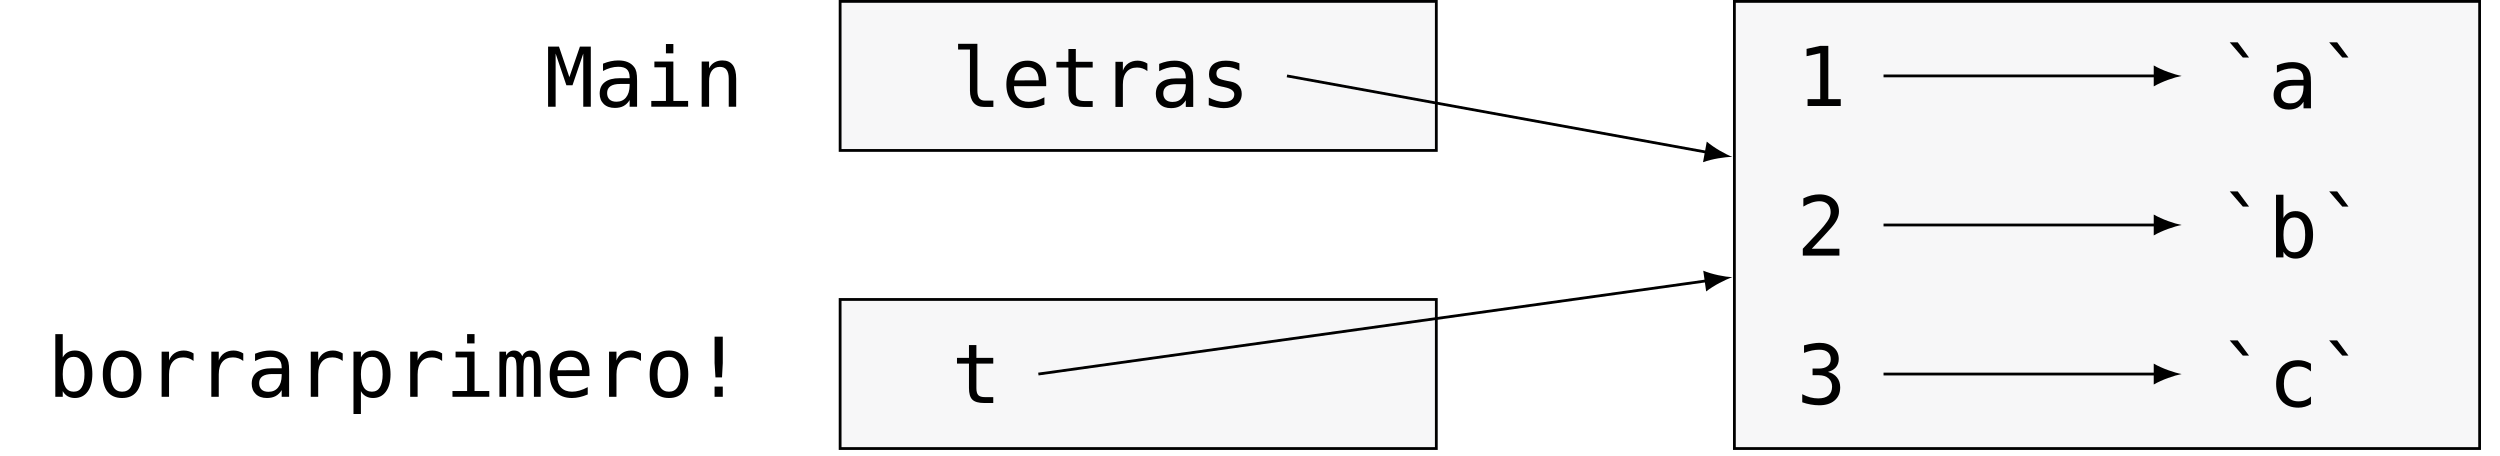
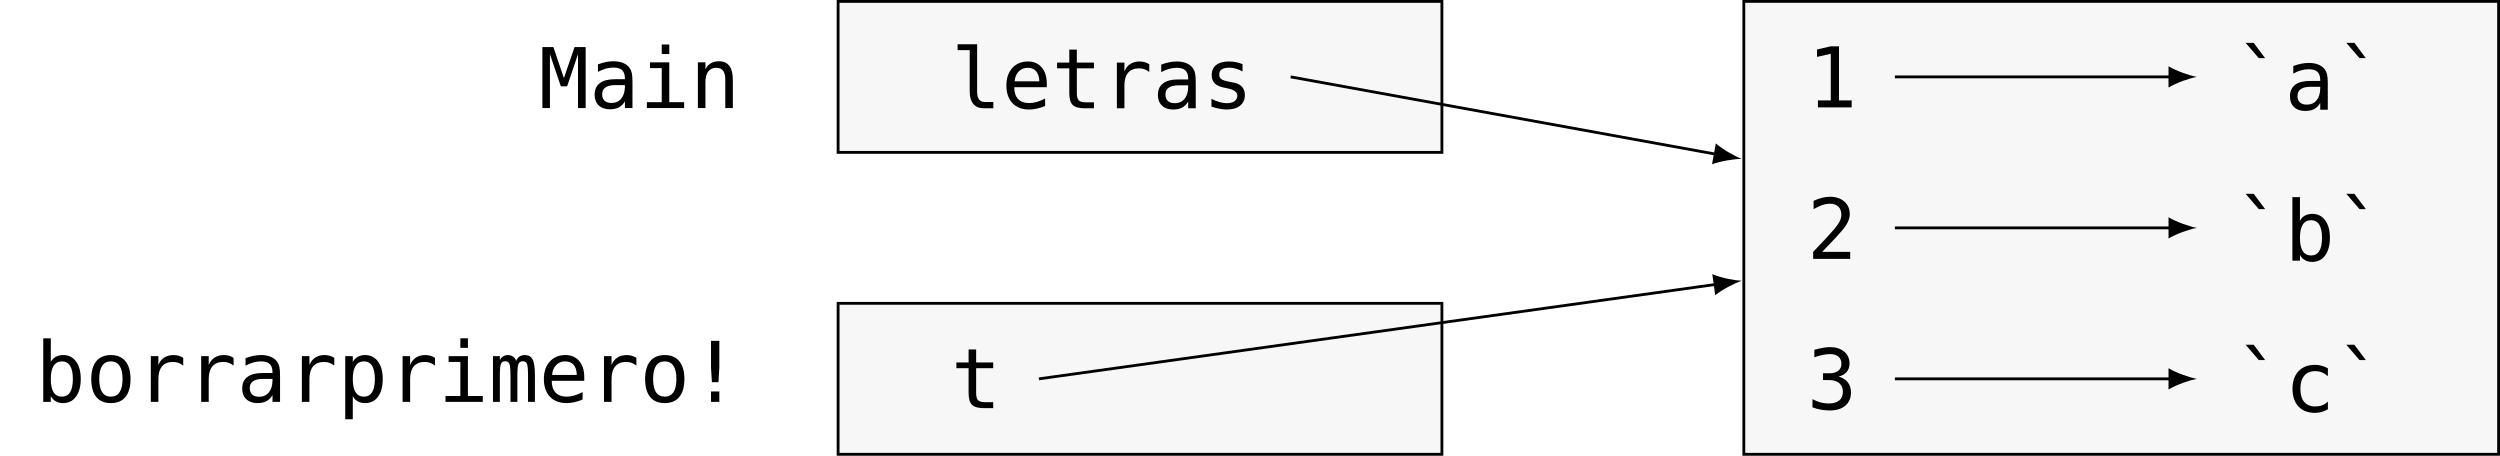
- <svg xmlns="http://www.w3.org/2000/svg" xmlns:xlink="http://www.w3.org/1999/xlink" width="352.091pt" height="64.178pt" viewBox="0 0 352.091 64.178" version="1.2">
+ <svg xmlns="http://www.w3.org/2000/svg" xmlns:xlink="http://www.w3.org/1999/xlink" width="352.091pt" height="64.178pt" viewBox="0 0 352.091 64.178" version="1.1">
  <defs>
    <g>
      <symbol overflow="visible" id="glyph0-0">
-         <path style="stroke:none;" d="M 0.594 2.062 L 0.594 -8.203 L 6.406 -8.203 L 6.406 2.062 Z M 1.25 1.406 L 5.75 1.406 L 5.75 -7.547 L 1.25 -7.547 Z M 1.25 1.406 " />
+         <path style="stroke:none;" d="M 0.594 2.078 L 0.594 -8.312 L 6.484 -8.312 L 6.484 2.078 Z M 1.266 1.422 L 5.828 1.422 L 5.828 -7.641 L 1.266 -7.641 Z M 1.266 1.422 " />
      </symbol>
      <symbol overflow="visible" id="glyph0-1">
-         <path style="stroke:none;" d="M 0.484 -8.469 L 2.016 -8.469 L 3.484 -4.156 L 4.969 -8.469 L 6.5 -8.469 L 6.5 0 L 5.438 0 L 5.438 -7.484 L 3.922 -3.016 L 3.062 -3.016 L 1.547 -7.484 L 1.547 0 L 0.484 0 Z M 0.484 -8.469 " />
+         <path style="stroke:none;" d="M 0.5 -8.594 L 2.047 -8.594 L 3.531 -4.219 L 5.031 -8.594 L 6.594 -8.594 L 6.594 0 L 5.516 0 L 5.516 -7.594 L 3.984 -3.062 L 3.094 -3.062 L 1.562 -7.594 L 1.562 0 L 0.5 0 Z M 0.5 -8.594 " />
      </symbol>
      <symbol overflow="visible" id="glyph0-2">
-         <path style="stroke:none;" d="M 3.984 -3.203 L 3.641 -3.203 C 3.023 -3.203 2.562 -3.094 2.25 -2.875 C 1.945 -2.656 1.797 -2.336 1.797 -1.922 C 1.797 -1.535 1.91 -1.234 2.141 -1.016 C 2.367 -0.805 2.691 -0.703 3.109 -0.703 C 3.68 -0.703 4.129 -0.898 4.453 -1.297 C 4.785 -1.703 4.957 -2.258 4.969 -2.969 L 4.969 -3.203 Z M 6.016 -3.625 L 6.016 0 L 4.969 0 L 4.969 -0.938 C 4.738 -0.562 4.453 -0.281 4.109 -0.094 C 3.773 0.082 3.367 0.172 2.891 0.172 C 2.234 0.172 1.711 -0.008 1.328 -0.375 C 0.941 -0.75 0.75 -1.238 0.75 -1.844 C 0.75 -2.551 0.988 -3.086 1.469 -3.453 C 1.945 -3.828 2.645 -4.016 3.562 -4.016 L 4.969 -4.016 L 4.969 -4.172 C 4.957 -4.68 4.82 -5.051 4.562 -5.281 C 4.312 -5.508 3.91 -5.625 3.359 -5.625 C 3.004 -5.625 2.645 -5.57 2.281 -5.469 C 1.914 -5.363 1.562 -5.219 1.219 -5.031 L 1.219 -6.062 C 1.602 -6.219 1.973 -6.332 2.328 -6.406 C 2.68 -6.477 3.023 -6.516 3.359 -6.516 C 3.891 -6.516 4.336 -6.438 4.703 -6.281 C 5.078 -6.125 5.379 -5.891 5.609 -5.578 C 5.754 -5.391 5.859 -5.156 5.922 -4.875 C 5.984 -4.602 6.016 -4.188 6.016 -3.625 Z M 6.016 -3.625 " />
+         <path style="stroke:none;" d="M 4.031 -3.234 L 3.688 -3.234 C 3.07 -3.234 2.609 -3.125 2.297 -2.906 C 1.984 -2.695 1.828 -2.375 1.828 -1.938 C 1.828 -1.551 1.941 -1.25 2.172 -1.031 C 2.41 -0.82 2.734 -0.719 3.141 -0.719 C 3.723 -0.719 4.18 -0.922 4.516 -1.328 C 4.848 -1.734 5.02 -2.289 5.031 -3 L 5.031 -3.234 Z M 6.094 -3.672 L 6.094 0 L 5.031 0 L 5.031 -0.953 C 4.801 -0.566 4.516 -0.281 4.172 -0.094 C 3.828 0.082 3.41 0.172 2.922 0.172 C 2.266 0.172 1.738 -0.008 1.344 -0.375 C 0.957 -0.75 0.766 -1.25 0.766 -1.875 C 0.766 -2.594 1.004 -3.133 1.484 -3.5 C 1.961 -3.875 2.672 -4.062 3.609 -4.062 L 5.031 -4.062 L 5.031 -4.234 C 5.02 -4.742 4.883 -5.113 4.625 -5.344 C 4.375 -5.582 3.969 -5.703 3.406 -5.703 C 3.039 -5.703 2.676 -5.648 2.312 -5.547 C 1.945 -5.441 1.586 -5.289 1.234 -5.094 L 1.234 -6.156 C 1.629 -6.301 2.004 -6.41 2.359 -6.484 C 2.723 -6.555 3.07 -6.594 3.406 -6.594 C 3.938 -6.594 4.391 -6.516 4.766 -6.359 C 5.148 -6.203 5.457 -5.969 5.688 -5.656 C 5.832 -5.457 5.938 -5.219 6 -4.938 C 6.062 -4.656 6.094 -4.234 6.094 -3.672 Z M 6.094 -3.672 " />
      </symbol>
      <symbol overflow="visible" id="glyph0-3">
-         <path style="stroke:none;" d="M 1.453 -6.359 L 4.125 -6.359 L 4.125 -0.812 L 6.203 -0.812 L 6.203 0 L 1.016 0 L 1.016 -0.812 L 3.078 -0.812 L 3.078 -5.547 L 1.453 -5.547 Z M 3.078 -8.828 L 4.125 -8.828 L 4.125 -7.516 L 3.078 -7.516 Z M 3.078 -8.828 " />
+         <path style="stroke:none;" d="M 1.469 -6.438 L 4.188 -6.438 L 4.188 -0.828 L 6.281 -0.828 L 6.281 0 L 1.031 0 L 1.031 -0.828 L 3.125 -0.828 L 3.125 -5.625 L 1.469 -5.625 Z M 3.125 -8.953 L 4.188 -8.953 L 4.188 -7.609 L 3.125 -7.609 Z M 3.125 -8.953 " />
      </symbol>
      <symbol overflow="visible" id="glyph0-4">
-         <path style="stroke:none;" d="M 5.969 -3.938 L 5.969 0 L 4.922 0 L 4.922 -3.938 C 4.922 -4.508 4.816 -4.93 4.609 -5.203 C 4.41 -5.473 4.098 -5.609 3.672 -5.609 C 3.18 -5.609 2.805 -5.43 2.547 -5.078 C 2.285 -4.734 2.156 -4.238 2.156 -3.594 L 2.156 0 L 1.109 0 L 1.109 -6.359 L 2.156 -6.359 L 2.156 -5.406 C 2.332 -5.77 2.582 -6.047 2.906 -6.234 C 3.227 -6.422 3.602 -6.516 4.031 -6.516 C 4.676 -6.516 5.16 -6.301 5.484 -5.875 C 5.805 -5.445 5.969 -4.801 5.969 -3.938 Z M 5.969 -3.938 " />
+         <path style="stroke:none;" d="M 6.047 -4 L 6.047 0 L 4.984 0 L 4.984 -4 C 4.984 -4.57 4.879 -4.992 4.672 -5.266 C 4.473 -5.535 4.156 -5.672 3.719 -5.672 C 3.227 -5.672 2.848 -5.492 2.578 -5.141 C 2.316 -4.797 2.188 -4.297 2.188 -3.641 L 2.188 0 L 1.125 0 L 1.125 -6.438 L 2.188 -6.438 L 2.188 -5.469 C 2.375 -5.844 2.625 -6.125 2.938 -6.312 C 3.258 -6.5 3.645 -6.594 4.094 -6.594 C 4.75 -6.594 5.238 -6.375 5.562 -5.938 C 5.883 -5.508 6.047 -4.863 6.047 -4 Z M 6.047 -4 " />
      </symbol>
      <symbol overflow="visible" id="glyph0-5">
-         <path style="stroke:none;" d="M 3.625 -2.297 C 3.625 -1.828 3.707 -1.473 3.875 -1.234 C 4.051 -1.004 4.312 -0.891 4.656 -0.891 L 5.875 -0.891 L 5.875 0 L 4.547 0 C 3.922 0 3.438 -0.195 3.094 -0.594 C 2.75 -1 2.578 -1.566 2.578 -2.297 L 2.578 -8.078 L 0.906 -8.078 L 0.906 -8.891 L 3.625 -8.891 Z M 3.625 -2.297 " />
+         <path style="stroke:none;" d="M 3.672 -2.328 C 3.672 -1.859 3.758 -1.5 3.938 -1.25 C 4.113 -1.008 4.375 -0.891 4.719 -0.891 L 5.953 -0.891 L 5.953 0 L 4.609 0 C 3.973 0 3.484 -0.203 3.141 -0.609 C 2.797 -1.016 2.625 -1.586 2.625 -2.328 L 2.625 -8.188 L 0.922 -8.188 L 0.922 -9.016 L 3.672 -9.016 Z M 3.672 -2.328 " />
      </symbol>
      <symbol overflow="visible" id="glyph0-6">
-         <path style="stroke:none;" d="M 6.312 -3.438 L 6.312 -2.922 L 1.781 -2.922 L 1.781 -2.891 C 1.781 -2.203 1.961 -1.664 2.328 -1.281 C 2.691 -0.906 3.203 -0.719 3.859 -0.719 C 4.191 -0.719 4.539 -0.77 4.906 -0.875 C 5.27 -0.977 5.656 -1.141 6.062 -1.359 L 6.062 -0.328 C 5.664 -0.16 5.281 -0.035 4.906 0.047 C 4.539 0.129 4.188 0.172 3.844 0.172 C 2.852 0.172 2.082 -0.125 1.531 -0.719 C 0.977 -1.312 0.703 -2.129 0.703 -3.172 C 0.703 -4.18 0.973 -4.988 1.516 -5.594 C 2.055 -6.207 2.781 -6.516 3.688 -6.516 C 4.5 -6.516 5.141 -6.238 5.609 -5.688 C 6.078 -5.133 6.312 -4.383 6.312 -3.438 Z M 5.266 -3.75 C 5.254 -4.363 5.109 -4.828 4.828 -5.141 C 4.555 -5.461 4.164 -5.625 3.656 -5.625 C 3.145 -5.625 2.727 -5.457 2.406 -5.125 C 2.082 -4.789 1.891 -4.328 1.828 -3.734 Z M 5.266 -3.75 " />
+         <path style="stroke:none;" d="M 6.391 -3.484 L 6.391 -2.969 L 1.812 -2.969 L 1.812 -2.938 C 1.812 -2.227 1.992 -1.68 2.359 -1.297 C 2.723 -0.922 3.238 -0.734 3.906 -0.734 C 4.25 -0.734 4.602 -0.785 4.969 -0.891 C 5.332 -0.992 5.727 -1.156 6.156 -1.375 L 6.156 -0.328 C 5.75 -0.16 5.359 -0.035 4.984 0.047 C 4.609 0.129 4.25 0.172 3.906 0.172 C 2.906 0.172 2.117 -0.129 1.547 -0.734 C 0.984 -1.336 0.703 -2.164 0.703 -3.219 C 0.703 -4.238 0.977 -5.055 1.531 -5.672 C 2.082 -6.285 2.82 -6.594 3.75 -6.594 C 4.562 -6.594 5.203 -6.316 5.672 -5.766 C 6.148 -5.211 6.391 -4.453 6.391 -3.484 Z M 5.344 -3.797 C 5.32 -4.422 5.172 -4.895 4.891 -5.219 C 4.617 -5.539 4.223 -5.703 3.703 -5.703 C 3.191 -5.703 2.77 -5.531 2.438 -5.188 C 2.102 -4.852 1.91 -4.391 1.859 -3.797 Z M 5.344 -3.797 " />
      </symbol>
      <symbol overflow="visible" id="glyph0-7">
-         <path style="stroke:none;" d="M 3.484 -8.156 L 3.484 -6.359 L 5.859 -6.359 L 5.859 -5.547 L 3.484 -5.547 L 3.484 -2.094 C 3.484 -1.625 3.57 -1.297 3.75 -1.109 C 3.926 -0.922 4.238 -0.828 4.688 -0.828 L 5.859 -0.828 L 5.859 0 L 4.578 0 C 3.797 0 3.242 -0.156 2.922 -0.469 C 2.598 -0.781 2.438 -1.32 2.438 -2.094 L 2.438 -5.547 L 0.75 -5.547 L 0.75 -6.359 L 2.438 -6.359 L 2.438 -8.156 Z M 3.484 -8.156 " />
+         <path style="stroke:none;" d="M 3.531 -8.266 L 3.531 -6.438 L 5.938 -6.438 L 5.938 -5.625 L 3.531 -5.625 L 3.531 -2.125 C 3.531 -1.645 3.617 -1.312 3.797 -1.125 C 3.984 -0.938 4.301 -0.844 4.75 -0.844 L 5.938 -0.844 L 5.938 0 L 4.641 0 C 3.848 0 3.285 -0.156 2.953 -0.469 C 2.629 -0.789 2.469 -1.344 2.469 -2.125 L 2.469 -5.625 L 0.75 -5.625 L 0.75 -6.438 L 2.469 -6.438 L 2.469 -8.266 Z M 3.531 -8.266 " />
      </symbol>
      <symbol overflow="visible" id="glyph0-8">
-         <path style="stroke:none;" d="M 6.562 -5.047 C 6.332 -5.223 6.102 -5.348 5.875 -5.422 C 5.645 -5.504 5.391 -5.547 5.109 -5.547 C 4.461 -5.547 3.969 -5.336 3.625 -4.922 C 3.281 -4.516 3.109 -3.926 3.109 -3.156 L 3.109 0 L 2.062 0 L 2.062 -6.359 L 3.109 -6.359 L 3.109 -5.109 C 3.273 -5.566 3.539 -5.914 3.906 -6.156 C 4.27 -6.395 4.695 -6.516 5.188 -6.516 C 5.445 -6.516 5.688 -6.477 5.906 -6.406 C 6.133 -6.344 6.352 -6.242 6.562 -6.109 Z M 6.562 -5.047 " />
+         <path style="stroke:none;" d="M 6.641 -5.109 C 6.422 -5.285 6.191 -5.414 5.953 -5.5 C 5.723 -5.582 5.469 -5.625 5.188 -5.625 C 4.52 -5.625 4.008 -5.414 3.656 -5 C 3.312 -4.582 3.141 -3.984 3.141 -3.203 L 3.141 0 L 2.078 0 L 2.078 -6.438 L 3.141 -6.438 L 3.141 -5.188 C 3.316 -5.645 3.586 -5.992 3.953 -6.234 C 4.328 -6.473 4.766 -6.594 5.266 -6.594 C 5.523 -6.594 5.766 -6.562 5.984 -6.5 C 6.211 -6.438 6.43 -6.336 6.641 -6.203 Z M 6.641 -5.109 " />
      </symbol>
      <symbol overflow="visible" id="glyph0-9">
-         <path style="stroke:none;" d="M 5.516 -6.141 L 5.516 -5.109 C 5.223 -5.285 4.926 -5.414 4.625 -5.5 C 4.32 -5.594 4.008 -5.641 3.688 -5.641 C 3.219 -5.641 2.863 -5.562 2.625 -5.406 C 2.395 -5.25 2.281 -5.016 2.281 -4.703 C 2.281 -4.422 2.367 -4.207 2.547 -4.062 C 2.723 -3.926 3.156 -3.789 3.844 -3.656 L 4.266 -3.578 C 4.785 -3.484 5.176 -3.285 5.438 -2.984 C 5.707 -2.691 5.844 -2.312 5.844 -1.844 C 5.844 -1.207 5.617 -0.711 5.172 -0.359 C 4.723 -0.004 4.102 0.172 3.312 0.172 C 3 0.172 2.672 0.133 2.328 0.062 C 1.984 0 1.609 -0.098 1.203 -0.234 L 1.203 -1.312 C 1.598 -1.113 1.973 -0.961 2.328 -0.859 C 2.68 -0.754 3.02 -0.703 3.344 -0.703 C 3.801 -0.703 4.156 -0.797 4.406 -0.984 C 4.664 -1.172 4.797 -1.438 4.797 -1.781 C 4.797 -2.258 4.332 -2.594 3.406 -2.781 L 3.359 -2.797 L 2.969 -2.875 C 2.363 -2.988 1.922 -3.18 1.641 -3.453 C 1.367 -3.734 1.234 -4.117 1.234 -4.609 C 1.234 -5.211 1.438 -5.68 1.844 -6.016 C 2.258 -6.348 2.848 -6.516 3.609 -6.516 C 3.953 -6.516 4.281 -6.484 4.594 -6.422 C 4.906 -6.359 5.211 -6.266 5.516 -6.141 Z M 5.516 -6.141 " />
+         <path style="stroke:none;" d="M 5.594 -6.219 L 5.594 -5.188 C 5.289 -5.363 4.984 -5.492 4.672 -5.578 C 4.367 -5.672 4.062 -5.719 3.75 -5.719 C 3.27 -5.719 2.91 -5.641 2.672 -5.484 C 2.43 -5.328 2.312 -5.086 2.312 -4.766 C 2.312 -4.484 2.398 -4.27 2.578 -4.125 C 2.754 -3.977 3.195 -3.836 3.906 -3.703 L 4.328 -3.625 C 4.848 -3.531 5.242 -3.332 5.516 -3.031 C 5.785 -2.727 5.922 -2.336 5.922 -1.859 C 5.922 -1.223 5.691 -0.723 5.234 -0.359 C 4.785 -0.004 4.16 0.172 3.359 0.172 C 3.035 0.172 2.695 0.133 2.344 0.062 C 2 0 1.625 -0.098 1.219 -0.234 L 1.219 -1.328 C 1.613 -1.129 1.992 -0.977 2.359 -0.875 C 2.723 -0.77 3.062 -0.719 3.375 -0.719 C 3.844 -0.719 4.207 -0.812 4.469 -1 C 4.727 -1.188 4.859 -1.453 4.859 -1.797 C 4.859 -2.285 4.391 -2.625 3.453 -2.812 L 3.406 -2.828 L 3 -2.906 C 2.395 -3.031 1.953 -3.234 1.672 -3.516 C 1.391 -3.797 1.25 -4.18 1.25 -4.672 C 1.25 -5.285 1.457 -5.758 1.875 -6.094 C 2.289 -6.426 2.891 -6.594 3.672 -6.594 C 4.016 -6.594 4.344 -6.562 4.656 -6.5 C 4.977 -6.438 5.289 -6.344 5.594 -6.219 Z M 5.594 -6.219 " />
      </symbol>
      <symbol overflow="visible" id="glyph0-10">
-         <path style="stroke:none;" d="M 5.203 -3.172 C 5.203 -3.984 5.07 -4.594 4.812 -5 C 4.562 -5.414 4.188 -5.625 3.688 -5.625 C 3.176 -5.625 2.789 -5.414 2.531 -5 C 2.27 -4.582 2.141 -3.973 2.141 -3.172 C 2.141 -2.367 2.27 -1.758 2.531 -1.344 C 2.789 -0.926 3.176 -0.719 3.688 -0.719 C 4.188 -0.719 4.562 -0.922 4.812 -1.328 C 5.07 -1.742 5.203 -2.359 5.203 -3.172 Z M 2.141 -5.547 C 2.305 -5.859 2.535 -6.098 2.828 -6.266 C 3.117 -6.43 3.457 -6.516 3.844 -6.516 C 4.613 -6.516 5.219 -6.219 5.656 -5.625 C 6.094 -5.039 6.312 -4.234 6.312 -3.203 C 6.312 -2.148 6.086 -1.32 5.641 -0.719 C 5.203 -0.125 4.602 0.172 3.844 0.172 C 3.457 0.172 3.117 0.086 2.828 -0.078 C 2.547 -0.242 2.316 -0.484 2.141 -0.797 L 2.141 0 L 1.094 0 L 1.094 -8.828 L 2.141 -8.828 Z M 2.141 -5.547 " />
+         <path style="stroke:none;" d="M 5.281 -3.219 C 5.281 -4.039 5.148 -4.66 4.891 -5.078 C 4.629 -5.492 4.242 -5.703 3.734 -5.703 C 3.223 -5.703 2.832 -5.488 2.562 -5.062 C 2.301 -4.645 2.172 -4.031 2.172 -3.219 C 2.172 -2.406 2.301 -1.785 2.562 -1.359 C 2.832 -0.941 3.223 -0.734 3.734 -0.734 C 4.242 -0.734 4.629 -0.941 4.891 -1.359 C 5.148 -1.773 5.281 -2.395 5.281 -3.219 Z M 2.172 -5.625 C 2.336 -5.938 2.566 -6.176 2.859 -6.344 C 3.16 -6.508 3.508 -6.594 3.906 -6.594 C 4.676 -6.594 5.281 -6.297 5.719 -5.703 C 6.164 -5.109 6.391 -4.285 6.391 -3.234 C 6.391 -2.172 6.164 -1.336 5.719 -0.734 C 5.281 -0.129 4.672 0.172 3.891 0.172 C 3.504 0.172 3.164 0.086 2.875 -0.078 C 2.582 -0.242 2.348 -0.488 2.172 -0.812 L 2.172 0 L 1.109 0 L 1.109 -8.953 L 2.172 -8.953 Z M 2.172 -5.625 " />
      </symbol>
      <symbol overflow="visible" id="glyph0-11">
-         <path style="stroke:none;" d="M 3.5 -5.625 C 2.969 -5.625 2.566 -5.414 2.297 -5 C 2.023 -4.594 1.891 -3.984 1.891 -3.172 C 1.891 -2.367 2.023 -1.758 2.297 -1.344 C 2.566 -0.926 2.969 -0.719 3.5 -0.719 C 4.031 -0.719 4.43 -0.926 4.703 -1.344 C 4.973 -1.758 5.109 -2.367 5.109 -3.172 C 5.109 -3.984 4.973 -4.594 4.703 -5 C 4.43 -5.414 4.031 -5.625 3.5 -5.625 Z M 3.5 -6.516 C 4.375 -6.516 5.047 -6.227 5.516 -5.656 C 5.984 -5.082 6.219 -4.254 6.219 -3.172 C 6.219 -2.086 5.984 -1.258 5.516 -0.688 C 5.055 -0.113 4.383 0.172 3.5 0.172 C 2.613 0.172 1.938 -0.113 1.469 -0.688 C 1.008 -1.258 0.781 -2.086 0.781 -3.172 C 0.781 -4.254 1.008 -5.082 1.469 -5.656 C 1.938 -6.227 2.613 -6.516 3.5 -6.516 Z M 3.5 -6.516 " />
+         <path style="stroke:none;" d="M 3.547 -5.703 C 3.004 -5.703 2.594 -5.492 2.312 -5.078 C 2.039 -4.66 1.906 -4.039 1.906 -3.219 C 1.906 -2.395 2.039 -1.773 2.312 -1.359 C 2.594 -0.941 3.004 -0.734 3.547 -0.734 C 4.086 -0.734 4.492 -0.941 4.766 -1.359 C 5.047 -1.773 5.188 -2.395 5.188 -3.219 C 5.188 -4.039 5.047 -4.66 4.766 -5.078 C 4.492 -5.492 4.086 -5.703 3.547 -5.703 Z M 3.547 -6.594 C 4.441 -6.594 5.125 -6.301 5.594 -5.719 C 6.07 -5.145 6.312 -4.312 6.312 -3.219 C 6.312 -2.113 6.07 -1.27 5.594 -0.688 C 5.125 -0.113 4.441 0.172 3.547 0.172 C 2.648 0.172 1.961 -0.113 1.484 -0.688 C 1.016 -1.27 0.781 -2.113 0.781 -3.219 C 0.781 -4.312 1.016 -5.145 1.484 -5.719 C 1.961 -6.301 2.648 -6.594 3.547 -6.594 Z M 3.547 -6.594 " />
      </symbol>
      <symbol overflow="visible" id="glyph0-12">
-         <path style="stroke:none;" d="M 2.125 -0.797 L 2.125 2.422 L 1.078 2.422 L 1.078 -6.359 L 2.125 -6.359 L 2.125 -5.547 C 2.301 -5.859 2.535 -6.098 2.828 -6.266 C 3.117 -6.43 3.453 -6.516 3.828 -6.516 C 4.598 -6.516 5.203 -6.219 5.641 -5.625 C 6.078 -5.031 6.297 -4.207 6.297 -3.156 C 6.297 -2.113 6.07 -1.297 5.625 -0.703 C 5.188 -0.117 4.586 0.172 3.828 0.172 C 3.441 0.172 3.102 0.086 2.812 -0.078 C 2.52 -0.242 2.289 -0.484 2.125 -0.797 Z M 5.188 -3.172 C 5.188 -3.984 5.055 -4.594 4.797 -5 C 4.547 -5.414 4.172 -5.625 3.672 -5.625 C 3.16 -5.625 2.773 -5.414 2.516 -5 C 2.254 -4.582 2.125 -3.973 2.125 -3.172 C 2.125 -2.367 2.254 -1.758 2.516 -1.344 C 2.773 -0.926 3.16 -0.719 3.672 -0.719 C 4.172 -0.719 4.547 -0.922 4.797 -1.328 C 5.055 -1.742 5.188 -2.359 5.188 -3.172 Z M 5.188 -3.172 " />
+         <path style="stroke:none;" d="M 2.156 -0.812 L 2.156 2.453 L 1.094 2.453 L 1.094 -6.438 L 2.156 -6.438 L 2.156 -5.625 C 2.332 -5.938 2.566 -6.176 2.859 -6.344 C 3.148 -6.508 3.488 -6.594 3.875 -6.594 C 4.656 -6.594 5.266 -6.289 5.703 -5.688 C 6.148 -5.094 6.375 -4.258 6.375 -3.188 C 6.375 -2.145 6.148 -1.32 5.703 -0.719 C 5.266 -0.125 4.656 0.172 3.875 0.172 C 3.488 0.172 3.145 0.086 2.844 -0.078 C 2.551 -0.242 2.32 -0.488 2.156 -0.812 Z M 5.266 -3.219 C 5.266 -4.039 5.133 -4.66 4.875 -5.078 C 4.613 -5.492 4.227 -5.703 3.719 -5.703 C 3.207 -5.703 2.816 -5.488 2.547 -5.062 C 2.285 -4.645 2.156 -4.031 2.156 -3.219 C 2.156 -2.406 2.285 -1.785 2.547 -1.359 C 2.816 -0.941 3.207 -0.734 3.719 -0.734 C 4.227 -0.734 4.613 -0.941 4.875 -1.359 C 5.133 -1.773 5.266 -2.395 5.266 -3.219 Z M 5.266 -3.219 " />
      </symbol>
      <symbol overflow="visible" id="glyph0-13">
-         <path style="stroke:none;" d="M 3.844 -5.703 C 3.969 -5.984 4.129 -6.188 4.328 -6.312 C 4.523 -6.445 4.766 -6.516 5.047 -6.516 C 5.555 -6.516 5.914 -6.316 6.125 -5.922 C 6.332 -5.523 6.438 -4.781 6.438 -3.688 L 6.438 0 L 5.484 0 L 5.484 -3.641 C 5.484 -4.535 5.43 -5.094 5.328 -5.312 C 5.234 -5.531 5.055 -5.641 4.797 -5.641 C 4.492 -5.641 4.285 -5.52 4.172 -5.281 C 4.055 -5.051 4 -4.504 4 -3.641 L 4 0 L 3.047 0 L 3.047 -3.641 C 3.047 -4.547 2.988 -5.102 2.875 -5.312 C 2.77 -5.531 2.578 -5.641 2.297 -5.641 C 2.023 -5.641 1.832 -5.52 1.719 -5.281 C 1.613 -5.051 1.562 -4.504 1.562 -3.641 L 1.562 0 L 0.625 0 L 0.625 -6.359 L 1.562 -6.359 L 1.562 -5.812 C 1.688 -6.039 1.844 -6.211 2.031 -6.328 C 2.219 -6.453 2.43 -6.516 2.672 -6.516 C 2.961 -6.516 3.203 -6.445 3.391 -6.312 C 3.578 -6.176 3.727 -5.973 3.844 -5.703 Z M 3.844 -5.703 " />
+         <path style="stroke:none;" d="M 3.891 -5.781 C 4.016 -6.062 4.176 -6.266 4.375 -6.391 C 4.582 -6.523 4.828 -6.594 5.109 -6.594 C 5.629 -6.594 5.992 -6.391 6.203 -5.984 C 6.422 -5.586 6.531 -4.836 6.531 -3.734 L 6.531 0 L 5.562 0 L 5.562 -3.688 C 5.562 -4.594 5.508 -5.156 5.406 -5.375 C 5.312 -5.602 5.129 -5.719 4.859 -5.719 C 4.547 -5.719 4.332 -5.598 4.219 -5.359 C 4.113 -5.117 4.062 -4.562 4.062 -3.688 L 4.062 0 L 3.094 0 L 3.094 -3.688 C 3.094 -4.602 3.035 -5.172 2.922 -5.391 C 2.816 -5.609 2.617 -5.719 2.328 -5.719 C 2.055 -5.719 1.863 -5.598 1.75 -5.359 C 1.645 -5.117 1.594 -4.562 1.594 -3.688 L 1.594 0 L 0.625 0 L 0.625 -6.438 L 1.594 -6.438 L 1.594 -5.891 C 1.719 -6.117 1.875 -6.289 2.062 -6.406 C 2.25 -6.531 2.461 -6.594 2.703 -6.594 C 2.992 -6.594 3.238 -6.523 3.438 -6.391 C 3.633 -6.266 3.785 -6.062 3.891 -5.781 Z M 3.891 -5.781 " />
      </symbol>
      <symbol overflow="visible" id="glyph0-14">
-         <path style="stroke:none;" d="M 2.922 -8.469 L 4.078 -8.469 L 4.078 -4.75 L 3.969 -2.734 L 3.047 -2.734 L 2.922 -4.75 Z M 2.922 -1.438 L 4.078 -1.438 L 4.078 0 L 2.922 0 Z M 2.922 -1.438 " />
+         <path style="stroke:none;" d="M 2.969 -8.594 L 4.141 -8.594 L 4.141 -4.828 L 4.016 -2.766 L 3.094 -2.766 L 2.969 -4.828 Z M 2.969 -1.469 L 4.141 -1.469 L 4.141 0 L 2.969 0 Z M 2.969 -1.469 " />
      </symbol>
      <symbol overflow="visible" id="glyph0-15">
-         <path style="stroke:none;" d="M 1.531 -0.969 L 3.312 -0.969 L 3.312 -7.438 L 1.391 -7.016 L 1.391 -8.047 L 3.297 -8.469 L 4.453 -8.469 L 4.453 -0.969 L 6.203 -0.969 L 6.203 0 L 1.531 0 Z M 1.531 -0.969 " />
+         <path style="stroke:none;" d="M 1.547 -0.984 L 3.359 -0.984 L 3.359 -7.547 L 1.422 -7.109 L 1.422 -8.156 L 3.344 -8.594 L 4.516 -8.594 L 4.516 -0.984 L 6.297 -0.984 L 6.297 0 L 1.547 0 Z M 1.547 -0.984 " />
      </symbol>
      <symbol overflow="visible" id="glyph0-16">
-         <path style="stroke:none;" d="M 2.703 -9.297 L 4.297 -7.156 L 3.422 -7.156 L 1.578 -9.297 Z M 2.703 -9.297 " />
+         <path style="stroke:none;" d="M 2.75 -9.422 L 4.359 -7.266 L 3.469 -7.266 L 1.609 -9.422 Z M 2.75 -9.422 " />
      </symbol>
      <symbol overflow="visible" id="glyph0-17">
-         <path style="stroke:none;" d="M 2.125 -0.969 L 6.016 -0.969 L 6.016 0 L 0.859 0 L 0.859 -0.969 C 1.566 -1.707 2.188 -2.363 2.719 -2.938 C 3.25 -3.508 3.613 -3.914 3.812 -4.156 C 4.188 -4.613 4.441 -4.984 4.578 -5.266 C 4.711 -5.555 4.781 -5.848 4.781 -6.141 C 4.781 -6.617 4.641 -6.988 4.359 -7.25 C 4.078 -7.52 3.695 -7.656 3.219 -7.656 C 2.875 -7.656 2.508 -7.594 2.125 -7.469 C 1.75 -7.344 1.352 -7.156 0.938 -6.906 L 0.938 -8.062 C 1.32 -8.25 1.703 -8.391 2.078 -8.484 C 2.453 -8.578 2.828 -8.625 3.203 -8.625 C 4.023 -8.625 4.688 -8.406 5.188 -7.969 C 5.695 -7.531 5.953 -6.953 5.953 -6.234 C 5.953 -5.867 5.867 -5.504 5.703 -5.141 C 5.535 -4.773 5.258 -4.375 4.875 -3.938 C 4.664 -3.695 4.359 -3.359 3.953 -2.922 C 3.555 -2.484 2.945 -1.832 2.125 -0.969 Z M 2.125 -0.969 " />
+         <path style="stroke:none;" d="M 2.141 -0.984 L 6.094 -0.984 L 6.094 0 L 0.875 0 L 0.875 -0.984 C 1.594 -1.734 2.219 -2.395 2.75 -2.969 C 3.289 -3.551 3.66 -3.961 3.859 -4.203 C 4.242 -4.672 4.504 -5.051 4.641 -5.344 C 4.773 -5.633 4.844 -5.93 4.844 -6.234 C 4.844 -6.711 4.703 -7.086 4.422 -7.359 C 4.141 -7.629 3.754 -7.766 3.266 -7.766 C 2.91 -7.766 2.539 -7.703 2.156 -7.578 C 1.781 -7.453 1.375 -7.258 0.938 -7 L 0.938 -8.172 C 1.332 -8.359 1.723 -8.5 2.109 -8.594 C 2.492 -8.695 2.867 -8.75 3.234 -8.75 C 4.078 -8.75 4.754 -8.523 5.266 -8.078 C 5.773 -7.629 6.031 -7.039 6.031 -6.312 C 6.031 -5.945 5.941 -5.578 5.766 -5.203 C 5.598 -4.836 5.328 -4.438 4.953 -4 C 4.734 -3.75 4.422 -3.398 4.016 -2.953 C 3.609 -2.516 2.984 -1.859 2.141 -0.984 Z M 2.141 -0.984 " />
      </symbol>
      <symbol overflow="visible" id="glyph0-18">
-         <path style="stroke:none;" d="M 4.406 -4.531 C 4.957 -4.383 5.379 -4.125 5.672 -3.75 C 5.973 -3.375 6.125 -2.906 6.125 -2.344 C 6.125 -1.562 5.859 -0.945 5.328 -0.5 C 4.805 -0.051 4.082 0.172 3.156 0.172 C 2.77 0.172 2.375 0.133 1.969 0.062 C 1.562 -0.008 1.164 -0.113 0.781 -0.25 L 0.781 -1.391 C 1.164 -1.191 1.547 -1.039 1.922 -0.938 C 2.297 -0.844 2.664 -0.797 3.031 -0.797 C 3.664 -0.797 4.148 -0.938 4.484 -1.219 C 4.816 -1.508 4.984 -1.922 4.984 -2.453 C 4.984 -2.941 4.816 -3.332 4.484 -3.625 C 4.148 -3.914 3.691 -4.062 3.109 -4.062 L 2.234 -4.062 L 2.234 -5 L 3.109 -5 C 3.641 -5 4.051 -5.113 4.344 -5.344 C 4.645 -5.57 4.797 -5.895 4.797 -6.312 C 4.797 -6.75 4.656 -7.082 4.375 -7.312 C 4.102 -7.539 3.711 -7.656 3.203 -7.656 C 2.867 -7.656 2.52 -7.617 2.156 -7.547 C 1.801 -7.473 1.426 -7.359 1.031 -7.203 L 1.031 -8.266 C 1.488 -8.391 1.895 -8.477 2.25 -8.531 C 2.613 -8.594 2.93 -8.625 3.203 -8.625 C 4.023 -8.625 4.68 -8.414 5.172 -8 C 5.672 -7.594 5.922 -7.047 5.922 -6.359 C 5.922 -5.891 5.789 -5.5 5.531 -5.188 C 5.27 -4.883 4.895 -4.664 4.406 -4.531 Z M 4.406 -4.531 " />
+         <path style="stroke:none;" d="M 4.469 -4.594 C 5.031 -4.445 5.457 -4.18 5.75 -3.797 C 6.051 -3.422 6.203 -2.945 6.203 -2.375 C 6.203 -1.582 5.938 -0.957 5.406 -0.5 C 4.875 -0.051 4.141 0.172 3.203 0.172 C 2.805 0.172 2.398 0.133 1.984 0.062 C 1.578 -0.008 1.176 -0.117 0.781 -0.266 L 0.781 -1.422 C 1.176 -1.211 1.562 -1.055 1.938 -0.953 C 2.32 -0.859 2.703 -0.812 3.078 -0.812 C 3.711 -0.812 4.203 -0.953 4.547 -1.234 C 4.891 -1.523 5.062 -1.941 5.062 -2.484 C 5.062 -2.984 4.891 -3.379 4.547 -3.672 C 4.203 -3.961 3.738 -4.109 3.156 -4.109 L 2.266 -4.109 L 2.266 -5.062 L 3.156 -5.062 C 3.688 -5.062 4.102 -5.176 4.406 -5.406 C 4.707 -5.645 4.859 -5.973 4.859 -6.391 C 4.859 -6.836 4.719 -7.176 4.438 -7.406 C 4.156 -7.645 3.758 -7.766 3.25 -7.766 C 2.906 -7.766 2.551 -7.723 2.188 -7.641 C 1.82 -7.566 1.441 -7.457 1.047 -7.312 L 1.047 -8.375 C 1.516 -8.5 1.926 -8.594 2.281 -8.656 C 2.645 -8.719 2.969 -8.75 3.25 -8.75 C 4.082 -8.75 4.75 -8.535 5.25 -8.109 C 5.75 -7.691 6 -7.133 6 -6.438 C 6 -5.969 5.867 -5.578 5.609 -5.266 C 5.348 -4.953 4.969 -4.727 4.469 -4.594 Z M 4.469 -4.594 " />
      </symbol>
      <symbol overflow="visible" id="glyph0-19">
-         <path style="stroke:none;" d="M 6.016 -0.328 C 5.742 -0.16 5.457 -0.035 5.156 0.047 C 4.863 0.129 4.562 0.172 4.25 0.172 C 3.258 0.172 2.488 -0.125 1.938 -0.719 C 1.383 -1.312 1.109 -2.129 1.109 -3.172 C 1.109 -4.211 1.383 -5.031 1.938 -5.625 C 2.488 -6.219 3.258 -6.516 4.25 -6.516 C 4.551 -6.516 4.848 -6.473 5.141 -6.391 C 5.43 -6.305 5.723 -6.18 6.016 -6.016 L 6.016 -4.922 C 5.742 -5.172 5.469 -5.348 5.188 -5.453 C 4.914 -5.566 4.602 -5.625 4.25 -5.625 C 3.594 -5.625 3.086 -5.41 2.734 -4.984 C 2.379 -4.566 2.203 -3.961 2.203 -3.172 C 2.203 -2.391 2.379 -1.785 2.734 -1.359 C 3.086 -0.93 3.594 -0.719 4.25 -0.719 C 4.613 -0.719 4.938 -0.773 5.219 -0.891 C 5.508 -1.004 5.773 -1.176 6.016 -1.406 Z M 6.016 -0.328 " />
+         <path style="stroke:none;" d="M 6.109 -0.328 C 5.816 -0.16 5.52 -0.035 5.219 0.047 C 4.926 0.129 4.617 0.172 4.297 0.172 C 3.305 0.172 2.531 -0.125 1.969 -0.719 C 1.406 -1.32 1.125 -2.156 1.125 -3.219 C 1.125 -4.27 1.406 -5.094 1.969 -5.688 C 2.531 -6.289 3.305 -6.594 4.297 -6.594 C 4.609 -6.594 4.91 -6.551 5.203 -6.469 C 5.504 -6.395 5.805 -6.273 6.109 -6.109 L 6.109 -5 C 5.828 -5.238 5.547 -5.414 5.266 -5.531 C 4.984 -5.645 4.66 -5.703 4.297 -5.703 C 3.641 -5.703 3.129 -5.484 2.766 -5.047 C 2.41 -4.617 2.234 -4.008 2.234 -3.219 C 2.234 -2.426 2.41 -1.812 2.766 -1.375 C 3.129 -0.945 3.641 -0.734 4.297 -0.734 C 4.672 -0.734 5.004 -0.785 5.297 -0.891 C 5.586 -1.004 5.859 -1.18 6.109 -1.422 Z M 6.109 -0.328 " />
      </symbol>
    </g>
    <clipPath id="clip1">
-       <path d="M 118 42 L 203 42 L 203 63.367 L 118 63.367 Z M 118 42 " />
+       <path d="M 117 42 L 204 42 L 204 64.18 L 117 64.18 Z M 117 42 " />
    </clipPath>
    <clipPath id="clip2">
-       <path d="M 118 41 L 203 41 L 203 63.367 L 118 63.367 Z M 118 41 " />
-     </clipPath>
-     <clipPath id="clip3">
-       <path d="M 244 0 L 349.414 0 L 349.414 63.367 L 244 63.367 Z M 244 0 " />
+       <path d="M 245 0 L 352.09 0 L 352.09 64.18 L 245 64.18 Z M 245 0 " />
    </clipPath>
  </defs>
  <g id="surface1">
    <g style="fill:rgb(0%,0%,0%);fill-opacity:1;">
-       <use xlink:href="#glyph0-1" x="76.706" y="15.028" />
-       <use xlink:href="#glyph0-2" x="83.707" y="15.028" />
-       <use xlink:href="#glyph0-3" x="90.709" y="15.028" />
-       <use xlink:href="#glyph0-4" x="97.711" y="15.028" />
+       <use xlink:href="#glyph0-1" x="75.888" y="15.22" />
+       <use xlink:href="#glyph0-2" x="82.979" y="15.22" />
+       <use xlink:href="#glyph0-3" x="90.071" y="15.22" />
+       <use xlink:href="#glyph0-4" x="97.162" y="15.22" />
    </g>
-     <path style="fill-rule:nonzero;fill:rgb(96.863%,96.863%,97.255%);fill-opacity:1;stroke-width:0.399;stroke-linecap:butt;stroke-linejoin:miter;stroke:rgb(0%,0%,0%);stroke-opacity:1;stroke-miterlimit:10;" d="M 42.522 10.631 L -42.519 10.631 L -42.519 -10.63 L 42.522 -10.63 Z M 42.522 10.631 " transform="matrix(0.987354,0,0,-0.987354,160.3012,10.69205)" />
+     <path style="fill-rule:nonzero;fill:rgb(96.863%,96.863%,97.255%);fill-opacity:1;stroke-width:0.399;stroke-linecap:butt;stroke-linejoin:miter;stroke:rgb(0%,0%,0%);stroke-opacity:1;stroke-miterlimit:10;" d="M 42.52 10.63 L -42.519 10.63 L -42.519 -10.632 L 42.52 -10.632 Z M 42.52 10.63 " transform="matrix(1,0,0,-1,160.554,10.829)" />
    <g style="fill:rgb(0%,0%,0%);fill-opacity:1;">
-       <use xlink:href="#glyph0-5" x="134.028" y="15.059" />
-       <use xlink:href="#glyph0-6" x="141.029" y="15.059" />
-       <use xlink:href="#glyph0-7" x="148.031" y="15.059" />
-       <use xlink:href="#glyph0-8" x="155.032" y="15.059" />
-       <use xlink:href="#glyph0-2" x="162.034" y="15.059" />
-       <use xlink:href="#glyph0-9" x="169.036" y="15.059" />
+       <use xlink:href="#glyph0-5" x="133.944" y="15.252" />
+       <use xlink:href="#glyph0-6" x="141.035" y="15.252" />
+       <use xlink:href="#glyph0-7" x="148.127" y="15.252" />
+       <use xlink:href="#glyph0-8" x="155.218" y="15.252" />
+       <use xlink:href="#glyph0-2" x="162.309" y="15.252" />
+       <use xlink:href="#glyph0-9" x="169.4" y="15.252" />
    </g>
    <g style="fill:rgb(0%,0%,0%);fill-opacity:1;">
-       <use xlink:href="#glyph0-10" x="6.696" y="55.882" />
-       <use xlink:href="#glyph0-11" x="13.697" y="55.882" />
-       <use xlink:href="#glyph0-8" x="20.699" y="55.882" />
-       <use xlink:href="#glyph0-8" x="27.7" y="55.882" />
-       <use xlink:href="#glyph0-2" x="34.702" y="55.882" />
-       <use xlink:href="#glyph0-8" x="41.704" y="55.882" />
-       <use xlink:href="#glyph0-12" x="48.705" y="55.882" />
-       <use xlink:href="#glyph0-8" x="55.707" y="55.882" />
-       <use xlink:href="#glyph0-3" x="62.708" y="55.882" />
-       <use xlink:href="#glyph0-13" x="69.71" y="55.882" />
-       <use xlink:href="#glyph0-6" x="76.712" y="55.882" />
-       <use xlink:href="#glyph0-8" x="83.713" y="55.882" />
-       <use xlink:href="#glyph0-11" x="90.715" y="55.882" />
-       <use xlink:href="#glyph0-14" x="97.716" y="55.882" />
+       <use xlink:href="#glyph0-10" x="4.981" y="56.598" />
+       <use xlink:href="#glyph0-11" x="12.072" y="56.598" />
+       <use xlink:href="#glyph0-8" x="19.164" y="56.598" />
+       <use xlink:href="#glyph0-8" x="26.255" y="56.598" />
+       <use xlink:href="#glyph0-2" x="33.346" y="56.598" />
+       <use xlink:href="#glyph0-8" x="40.437" y="56.598" />
+       <use xlink:href="#glyph0-12" x="47.529" y="56.598" />
+       <use xlink:href="#glyph0-8" x="54.62" y="56.598" />
+       <use xlink:href="#glyph0-3" x="61.711" y="56.598" />
+       <use xlink:href="#glyph0-13" x="68.803" y="56.598" />
+       <use xlink:href="#glyph0-6" x="75.894" y="56.598" />
+       <use xlink:href="#glyph0-8" x="82.985" y="56.598" />
+       <use xlink:href="#glyph0-11" x="90.076" y="56.598" />
+       <use xlink:href="#glyph0-14" x="97.168" y="56.598" />
    </g>
+     <path style=" stroke:none;fill-rule:nonzero;fill:rgb(96.863%,96.863%,97.255%);fill-opacity:1;" d="M 203.074 42.719 L 118.035 42.719 L 118.035 63.98 L 203.074 63.98 Z M 203.074 42.719 " />
    <g clip-path="url(#clip1)" clip-rule="nonzero">
-       <path style=" stroke:none;fill-rule:nonzero;fill:rgb(96.863%,96.863%,97.255%);fill-opacity:1;" d="M 202.285 42.18 L 118.32 42.18 L 118.32 63.172 L 202.285 63.172 Z M 202.285 42.18 " />
-     </g>
-     <g clip-path="url(#clip2)" clip-rule="nonzero">
-       <path style="fill:none;stroke-width:0.399;stroke-linecap:butt;stroke-linejoin:miter;stroke:rgb(0%,0%,0%);stroke-opacity:1;stroke-miterlimit:10;" d="M 42.522 -31.891 L -42.519 -31.891 L -42.519 -53.152 L 42.522 -53.152 Z M 42.522 -31.891 " transform="matrix(0.987354,0,0,-0.987354,160.3012,10.69205)" />
+       <path style="fill:none;stroke-width:0.399;stroke-linecap:butt;stroke-linejoin:miter;stroke:rgb(0%,0%,0%);stroke-opacity:1;stroke-miterlimit:10;" d="M 42.52 -31.89 L -42.519 -31.89 L -42.519 -53.151 L 42.52 -53.151 Z M 42.52 -31.89 " transform="matrix(1,0,0,-1,160.554,10.829)" />
    </g>
    <g style="fill:rgb(0%,0%,0%);fill-opacity:1;">
-       <use xlink:href="#glyph0-7" x="134.028" y="56.757" />
+       <use xlink:href="#glyph0-7" x="133.944" y="57.484" />
    </g>
-     <g clip-path="url(#clip3)" clip-rule="nonzero">
-       <path style="fill-rule:nonzero;fill:rgb(96.863%,96.863%,97.255%);fill-opacity:1;stroke-width:0.399;stroke-linecap:butt;stroke-linejoin:miter;stroke:rgb(0%,0%,0%);stroke-opacity:1;stroke-miterlimit:10;" d="M 191.341 10.631 L 85.04 10.631 L 85.04 -53.152 L 191.341 -53.152 Z M 191.341 10.631 " transform="matrix(0.987354,0,0,-0.987354,160.3012,10.69205)" />
+     <path style=" stroke:none;fill-rule:nonzero;fill:rgb(96.863%,96.863%,97.255%);fill-opacity:1;" d="M 351.895 0.199 L 245.594 0.199 L 245.594 63.98 L 351.895 63.98 Z M 351.895 0.199 " />
+     <g clip-path="url(#clip2)" clip-rule="nonzero">
+       <path style="fill:none;stroke-width:0.399;stroke-linecap:butt;stroke-linejoin:miter;stroke:rgb(0%,0%,0%);stroke-opacity:1;stroke-miterlimit:10;" d="M 191.341 10.63 L 85.04 10.63 L 85.04 -53.151 L 191.341 -53.151 Z M 191.341 10.63 " transform="matrix(1,0,0,-1,160.554,10.829)" />
    </g>
    <g style="fill:rgb(0%,0%,0%);fill-opacity:1;">
-       <use xlink:href="#glyph0-15" x="253.041" y="14.931" />
+       <use xlink:href="#glyph0-15" x="254.482" y="15.122" />
    </g>
    <g style="fill:rgb(0%,0%,0%);fill-opacity:1;">
-       <use xlink:href="#glyph0-16" x="312.45" y="15.261" />
-       <use xlink:href="#glyph0-2" x="319.452" y="15.261" />
-       <use xlink:href="#glyph0-16" x="326.454" y="15.261" />
+       <use xlink:href="#glyph0-16" x="314.652" y="15.456" />
+       <use xlink:href="#glyph0-2" x="321.743" y="15.456" />
+       <use xlink:href="#glyph0-16" x="328.835" y="15.456" />
    </g>
    <g style="fill:rgb(0%,0%,0%);fill-opacity:1;">
-       <use xlink:href="#glyph0-17" x="253.041" y="35.999" />
+       <use xlink:href="#glyph0-17" x="254.482" y="36.46" />
    </g>
    <g style="fill:rgb(0%,0%,0%);fill-opacity:1;">
-       <use xlink:href="#glyph0-16" x="312.45" y="36.251" />
-       <use xlink:href="#glyph0-10" x="319.452" y="36.251" />
-       <use xlink:href="#glyph0-16" x="326.454" y="36.251" />
+       <use xlink:href="#glyph0-16" x="314.652" y="36.715" />
+       <use xlink:href="#glyph0-10" x="321.743" y="36.715" />
+       <use xlink:href="#glyph0-16" x="328.835" y="36.715" />
    </g>
    <g style="fill:rgb(0%,0%,0%);fill-opacity:1;">
-       <use xlink:href="#glyph0-18" x="253.041" y="56.907" />
+       <use xlink:href="#glyph0-18" x="254.482" y="57.636" />
    </g>
    <g style="fill:rgb(0%,0%,0%);fill-opacity:1;">
-       <use xlink:href="#glyph0-16" x="312.45" y="57.242" />
-       <use xlink:href="#glyph0-19" x="319.452" y="57.242" />
-       <use xlink:href="#glyph0-16" x="326.454" y="57.242" />
+       <use xlink:href="#glyph0-16" x="314.652" y="57.975" />
+       <use xlink:href="#glyph0-19" x="321.743" y="57.975" />
+       <use xlink:href="#glyph0-16" x="328.835" y="57.975" />
    </g>
-     <path style="fill:none;stroke-width:0.399;stroke-linecap:butt;stroke-linejoin:miter;stroke:rgb(0%,0%,0%);stroke-opacity:1;stroke-miterlimit:10;" d="M 106.313 0.001 L 145.251 0.001 " transform="matrix(0.987354,0,0,-0.987354,160.3012,10.69205)" />
-     <path style=" stroke:none;fill-rule:nonzero;fill:rgb(0%,0%,0%);fill-opacity:1;" d="M 307.258 10.691 C 306.207 10.496 304.504 9.906 303.324 9.215 L 303.324 12.168 C 304.504 11.48 306.207 10.891 307.258 10.691 " />
-     <path style="fill:none;stroke-width:0.399;stroke-linecap:butt;stroke-linejoin:miter;stroke:rgb(0%,0%,0%);stroke-opacity:1;stroke-miterlimit:10;" d="M 106.313 -21.264 L 145.251 -21.264 " transform="matrix(0.987354,0,0,-0.987354,160.3012,10.69205)" />
-     <path style=" stroke:none;fill-rule:nonzero;fill:rgb(0%,0%,0%);fill-opacity:1;" d="M 307.258 31.688 C 306.207 31.488 304.504 30.898 303.324 30.211 L 303.324 33.16 C 304.504 32.473 306.207 31.883 307.258 31.688 " />
-     <path style="fill:none;stroke-width:0.399;stroke-linecap:butt;stroke-linejoin:miter;stroke:rgb(0%,0%,0%);stroke-opacity:1;stroke-miterlimit:10;" d="M 106.313 -42.525 L 145.251 -42.525 " transform="matrix(0.987354,0,0,-0.987354,160.3012,10.69205)" />
-     <path style=" stroke:none;fill-rule:nonzero;fill:rgb(0%,0%,0%);fill-opacity:1;" d="M 307.258 52.68 C 306.207 52.484 304.504 51.895 303.324 51.207 L 303.324 54.156 C 304.504 53.469 306.207 52.879 307.258 52.68 " />
-     <path style="fill:none;stroke-width:0.399;stroke-linecap:butt;stroke-linejoin:miter;stroke:rgb(0%,0%,0%);stroke-opacity:1;stroke-miterlimit:10;" d="M 21.217 0.001 L 81.222 -10.907 " transform="matrix(0.987354,0,0,-0.987354,160.3012,10.69205)" />
-     <path style=" stroke:none;fill-rule:nonzero;fill:rgb(0%,0%,0%);fill-opacity:1;" d="M 243.98 22.094 C 242.984 21.715 241.414 20.828 240.375 19.941 L 239.848 22.844 C 241.129 22.379 242.914 22.102 243.98 22.094 " />
-     <path style="fill:none;stroke-width:0.399;stroke-linecap:butt;stroke-linejoin:miter;stroke:rgb(0%,0%,0%);stroke-opacity:1;stroke-miterlimit:10;" d="M -14.243 -42.525 L 81.198 -29.209 " transform="matrix(0.987354,0,0,-0.987354,160.3012,10.69205)" />
-     <path style=" stroke:none;fill-rule:nonzero;fill:rgb(0%,0%,0%);fill-opacity:1;" d="M 243.98 39.043 C 242.914 38.992 241.145 38.645 239.879 38.125 L 240.289 41.047 C 241.363 40.203 242.969 39.383 243.98 39.043 " />
+     <path style="fill:none;stroke-width:0.399;stroke-linecap:butt;stroke-linejoin:miter;stroke:rgb(0%,0%,0%);stroke-opacity:1;stroke-miterlimit:10;" d="M 106.313 0.001 L 145.251 0.001 " transform="matrix(1,0,0,-1,160.554,10.829)" />
+     <path style=" stroke:none;fill-rule:nonzero;fill:rgb(0%,0%,0%);fill-opacity:1;" d="M 309.395 10.828 C 308.332 10.629 306.602 10.031 305.406 9.336 L 305.406 12.324 C 306.602 11.625 308.332 11.027 309.395 10.828 " />
+     <path style="fill:none;stroke-width:0.399;stroke-linecap:butt;stroke-linejoin:miter;stroke:rgb(0%,0%,0%);stroke-opacity:1;stroke-miterlimit:10;" d="M 106.313 -21.265 L 145.251 -21.265 " transform="matrix(1,0,0,-1,160.554,10.829)" />
+     <path style=" stroke:none;fill-rule:nonzero;fill:rgb(0%,0%,0%);fill-opacity:1;" d="M 309.395 32.094 C 308.332 31.895 306.602 31.293 305.406 30.598 L 305.406 33.586 C 306.602 32.891 308.332 32.293 309.395 32.094 " />
+     <path style="fill:none;stroke-width:0.399;stroke-linecap:butt;stroke-linejoin:miter;stroke:rgb(0%,0%,0%);stroke-opacity:1;stroke-miterlimit:10;" d="M 106.313 -42.526 L 145.251 -42.526 " transform="matrix(1,0,0,-1,160.554,10.829)" />
+     <path style=" stroke:none;fill-rule:nonzero;fill:rgb(0%,0%,0%);fill-opacity:1;" d="M 309.395 53.355 C 308.332 53.156 306.602 52.559 305.406 51.859 L 305.406 54.852 C 306.602 54.152 308.332 53.555 309.395 53.355 " />
+     <path style="fill:none;stroke-width:0.399;stroke-linecap:butt;stroke-linejoin:miter;stroke:rgb(0%,0%,0%);stroke-opacity:1;stroke-miterlimit:10;" d="M 21.216 0.001 L 81.223 -10.909 " transform="matrix(1,0,0,-1,160.554,10.829)" />
+     <path style=" stroke:none;fill-rule:nonzero;fill:rgb(0%,0%,0%);fill-opacity:1;" d="M 245.305 22.379 C 244.297 21.992 242.703 21.098 241.652 20.195 L 241.117 23.137 C 242.418 22.664 244.227 22.383 245.305 22.379 " />
+     <path style="fill:none;stroke-width:0.399;stroke-linecap:butt;stroke-linejoin:miter;stroke:rgb(0%,0%,0%);stroke-opacity:1;stroke-miterlimit:10;" d="M -14.242 -42.526 L 81.2 -29.21 " transform="matrix(1,0,0,-1,160.554,10.829)" />
+     <path style=" stroke:none;fill-rule:nonzero;fill:rgb(0%,0%,0%);fill-opacity:1;" d="M 245.305 39.543 C 244.227 39.492 242.434 39.141 241.152 38.613 L 241.566 41.574 C 242.652 40.719 244.281 39.887 245.305 39.543 " />
  </g>
</svg>
